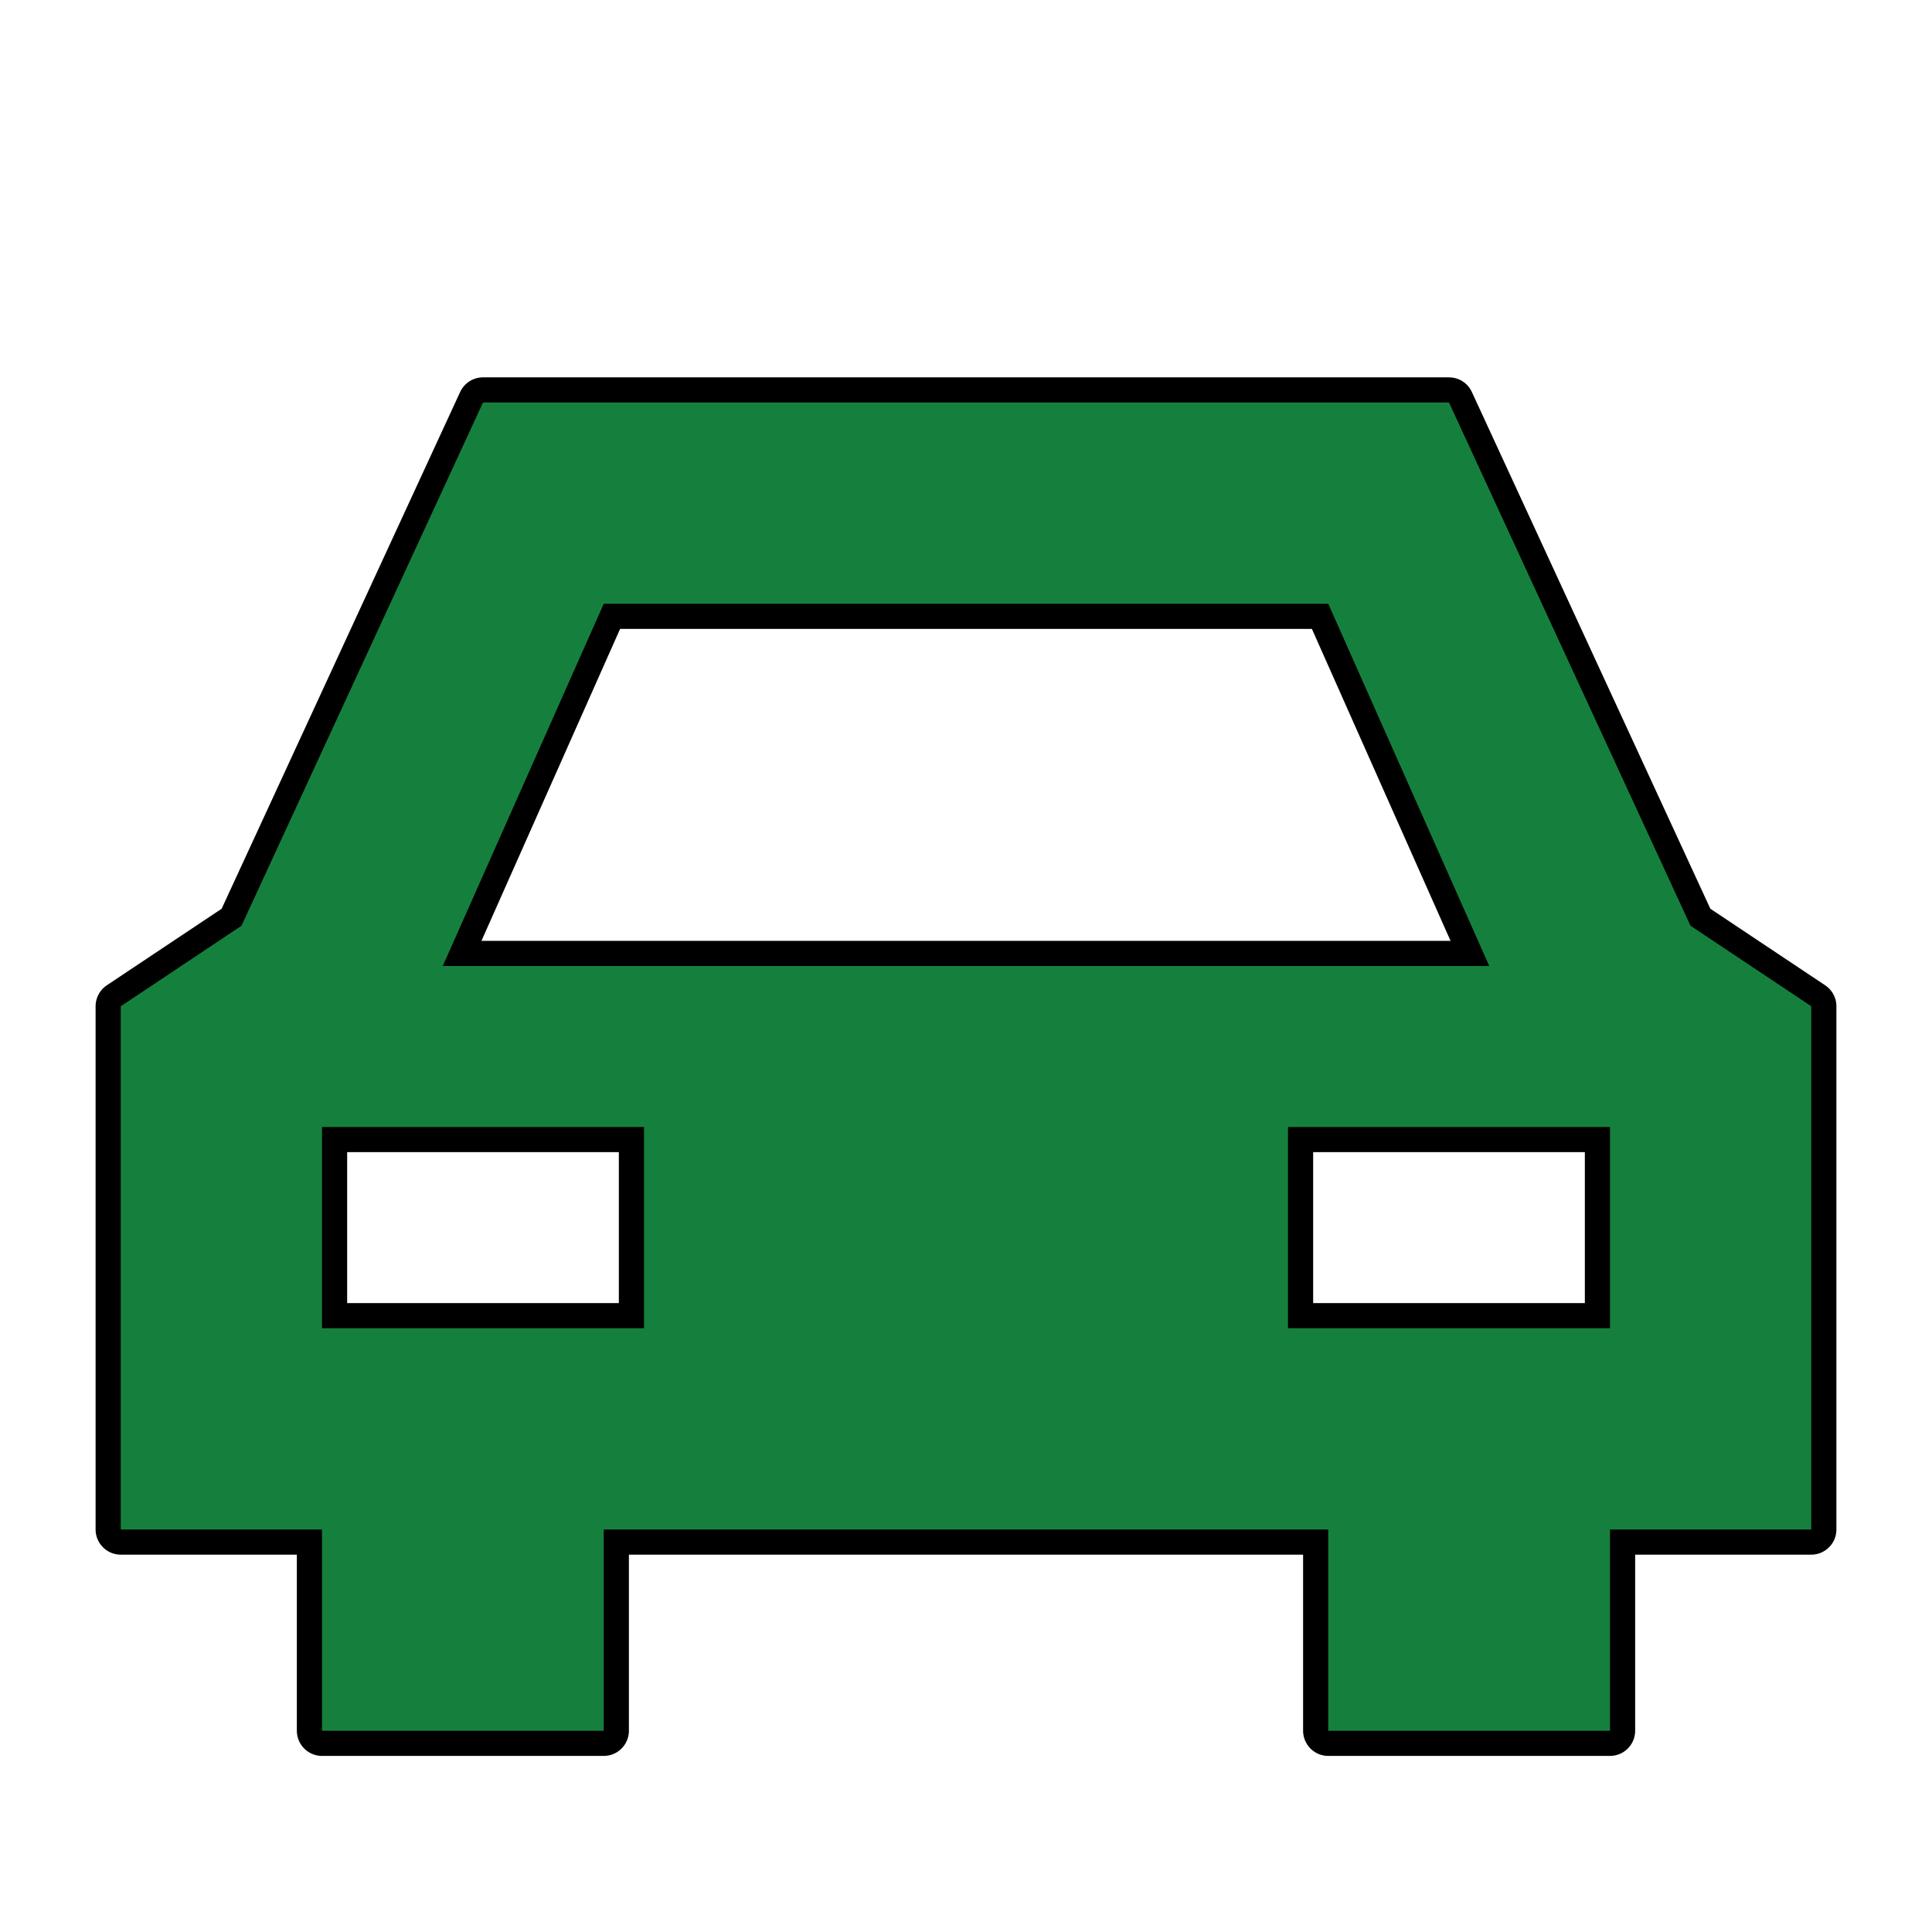
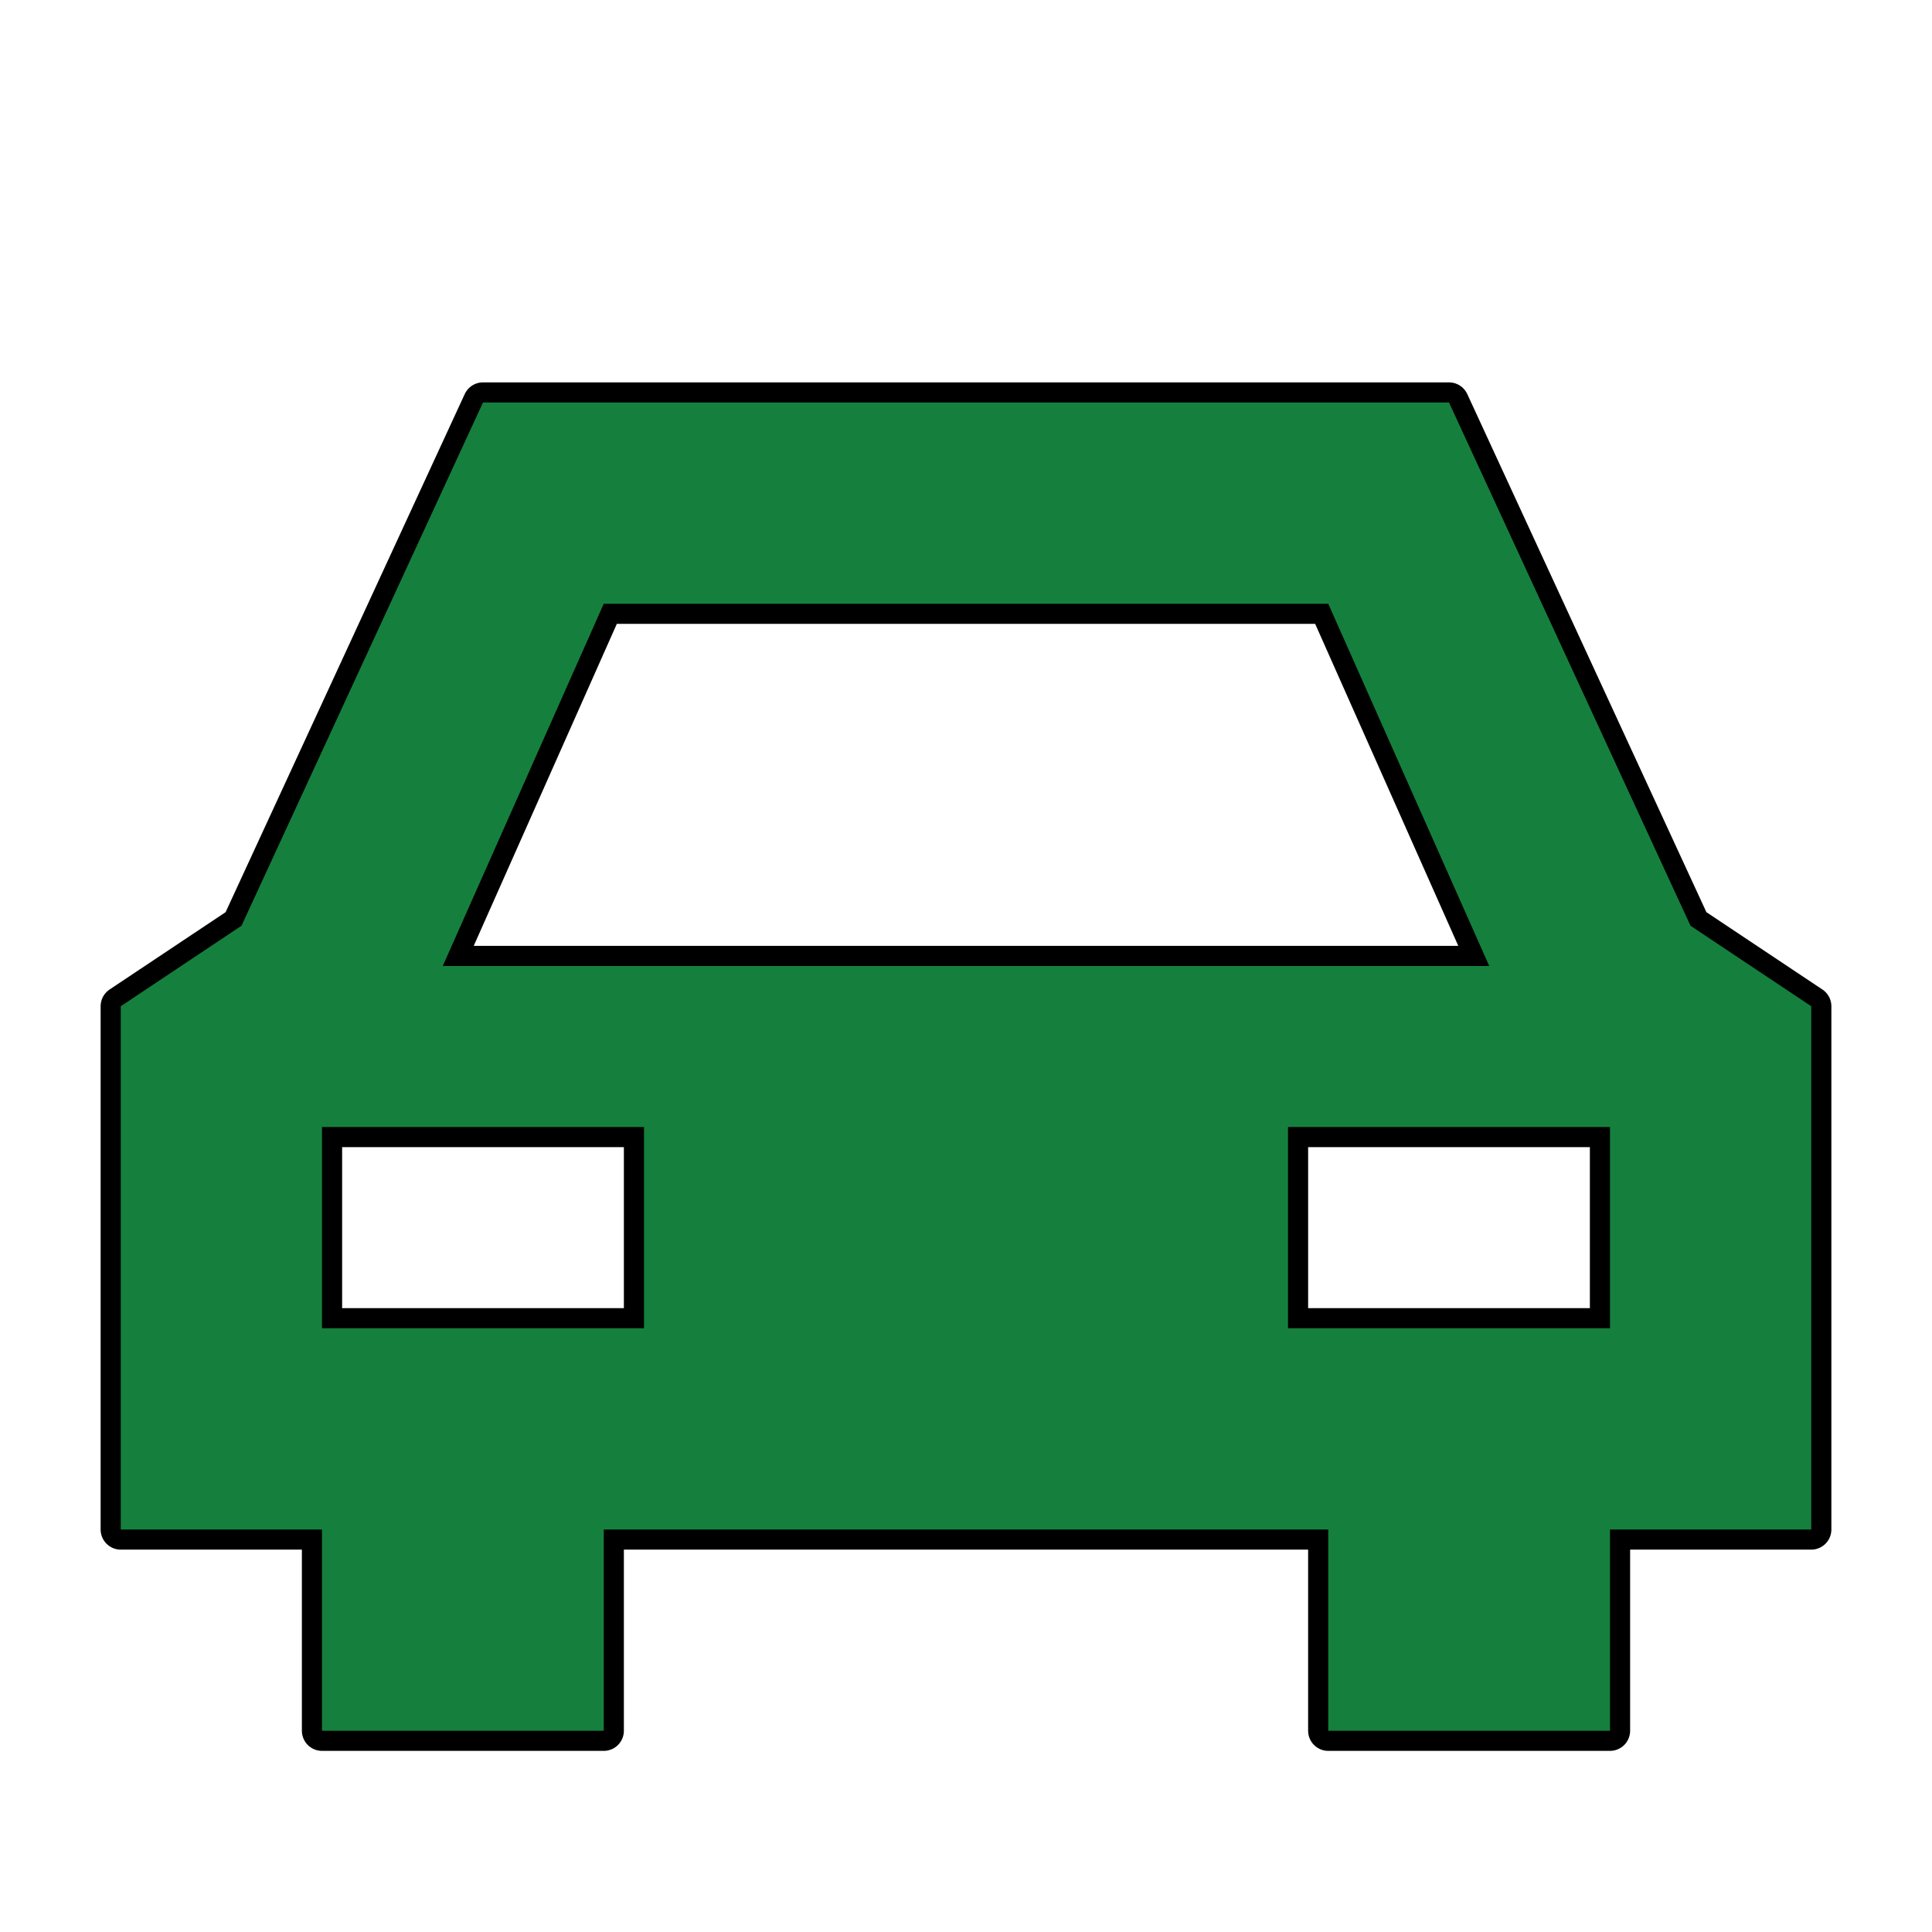
- <svg xmlns="http://www.w3.org/2000/svg" viewBox="0 0 48 48" stroke="#000" stroke-width="1.25" stroke-linejoin="round" paint-order="stroke fill">
+ <svg xmlns="http://www.w3.org/2000/svg" viewBox="0 0 48 48" stroke="#000" stroke-width="1" stroke-linejoin="round" paint-order="stroke fill">
  <path fill="#15803d" fill-rule="evenodd" d="m12 10-6 13-3 2v13h5v5h7v-5h18v5h7v-5h5V25l-3-2-6-13Zm3 5h18l4 9H11ZM8 28v5h8v-5Zm24 0v5h8v-5Z" />
</svg>
